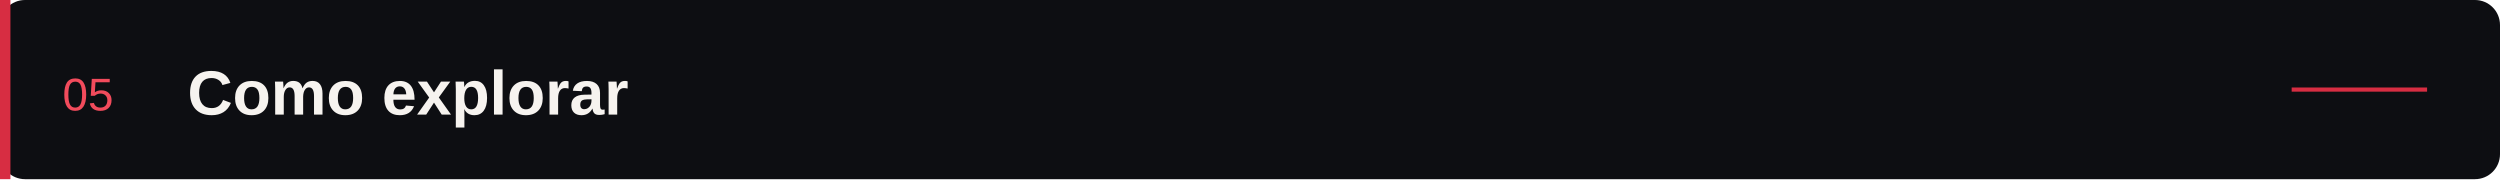
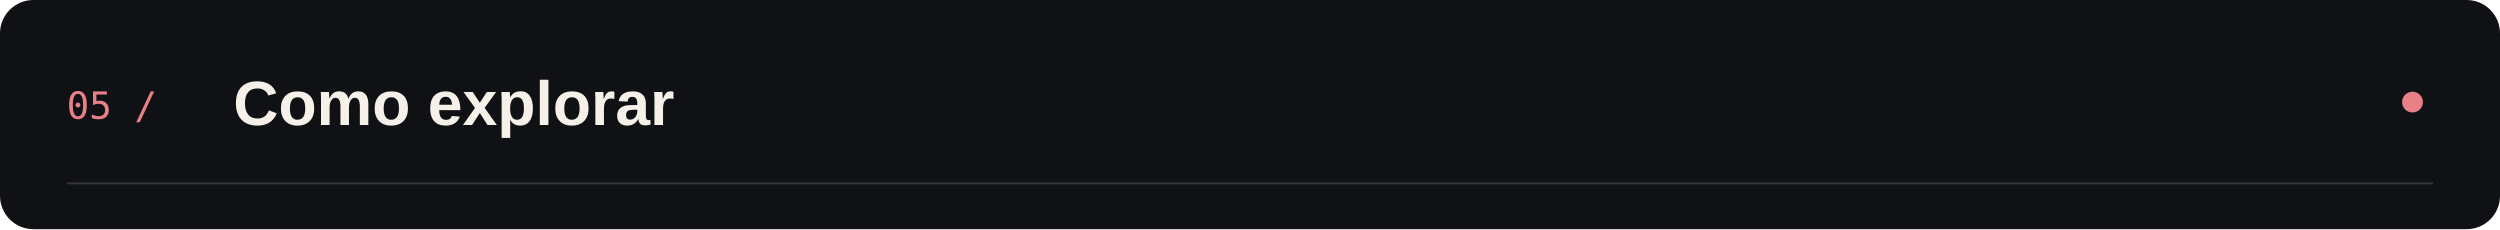
- <svg xmlns="http://www.w3.org/2000/svg" width="1200" height="86" viewBox="0 0 1200 86" role="img">
-   <rect width="1200" height="86" rx="12" fill="#0d0e12" />
-   <rect x="0" y="0" width="5" height="86" fill="#d72d42" />
-   <text x="30" y="53" font-family="Arial,sans-serif" font-size="22" fill="#f24b5c">05</text>
-   <text x="90" y="55" font-family="Arial,sans-serif" font-size="30" font-weight="700" fill="#f6f3ef">Como explorar</text>
-   <path d="M1100 43h65" stroke="#d72d42" stroke-width="2" />
+ <svg xmlns="http://www.w3.org/2000/svg" width="1200" height="110" viewBox="0 0 1200 110">
+   <rect width="1200" height="110" rx="16" fill="#101115" />
+   <path d="M32 88H1168" stroke="#303139" />
+   <text x="32" y="57" fill="#e78087" font-family="monospace" font-size="18">05 /</text>
+   <text x="112" y="60" fill="#f5f0e8" font-family="Arial" font-size="30" font-weight="600">Como explorar</text>
+   <circle cx="1158" cy="49" r="5" fill="#e78087" />
</svg>
